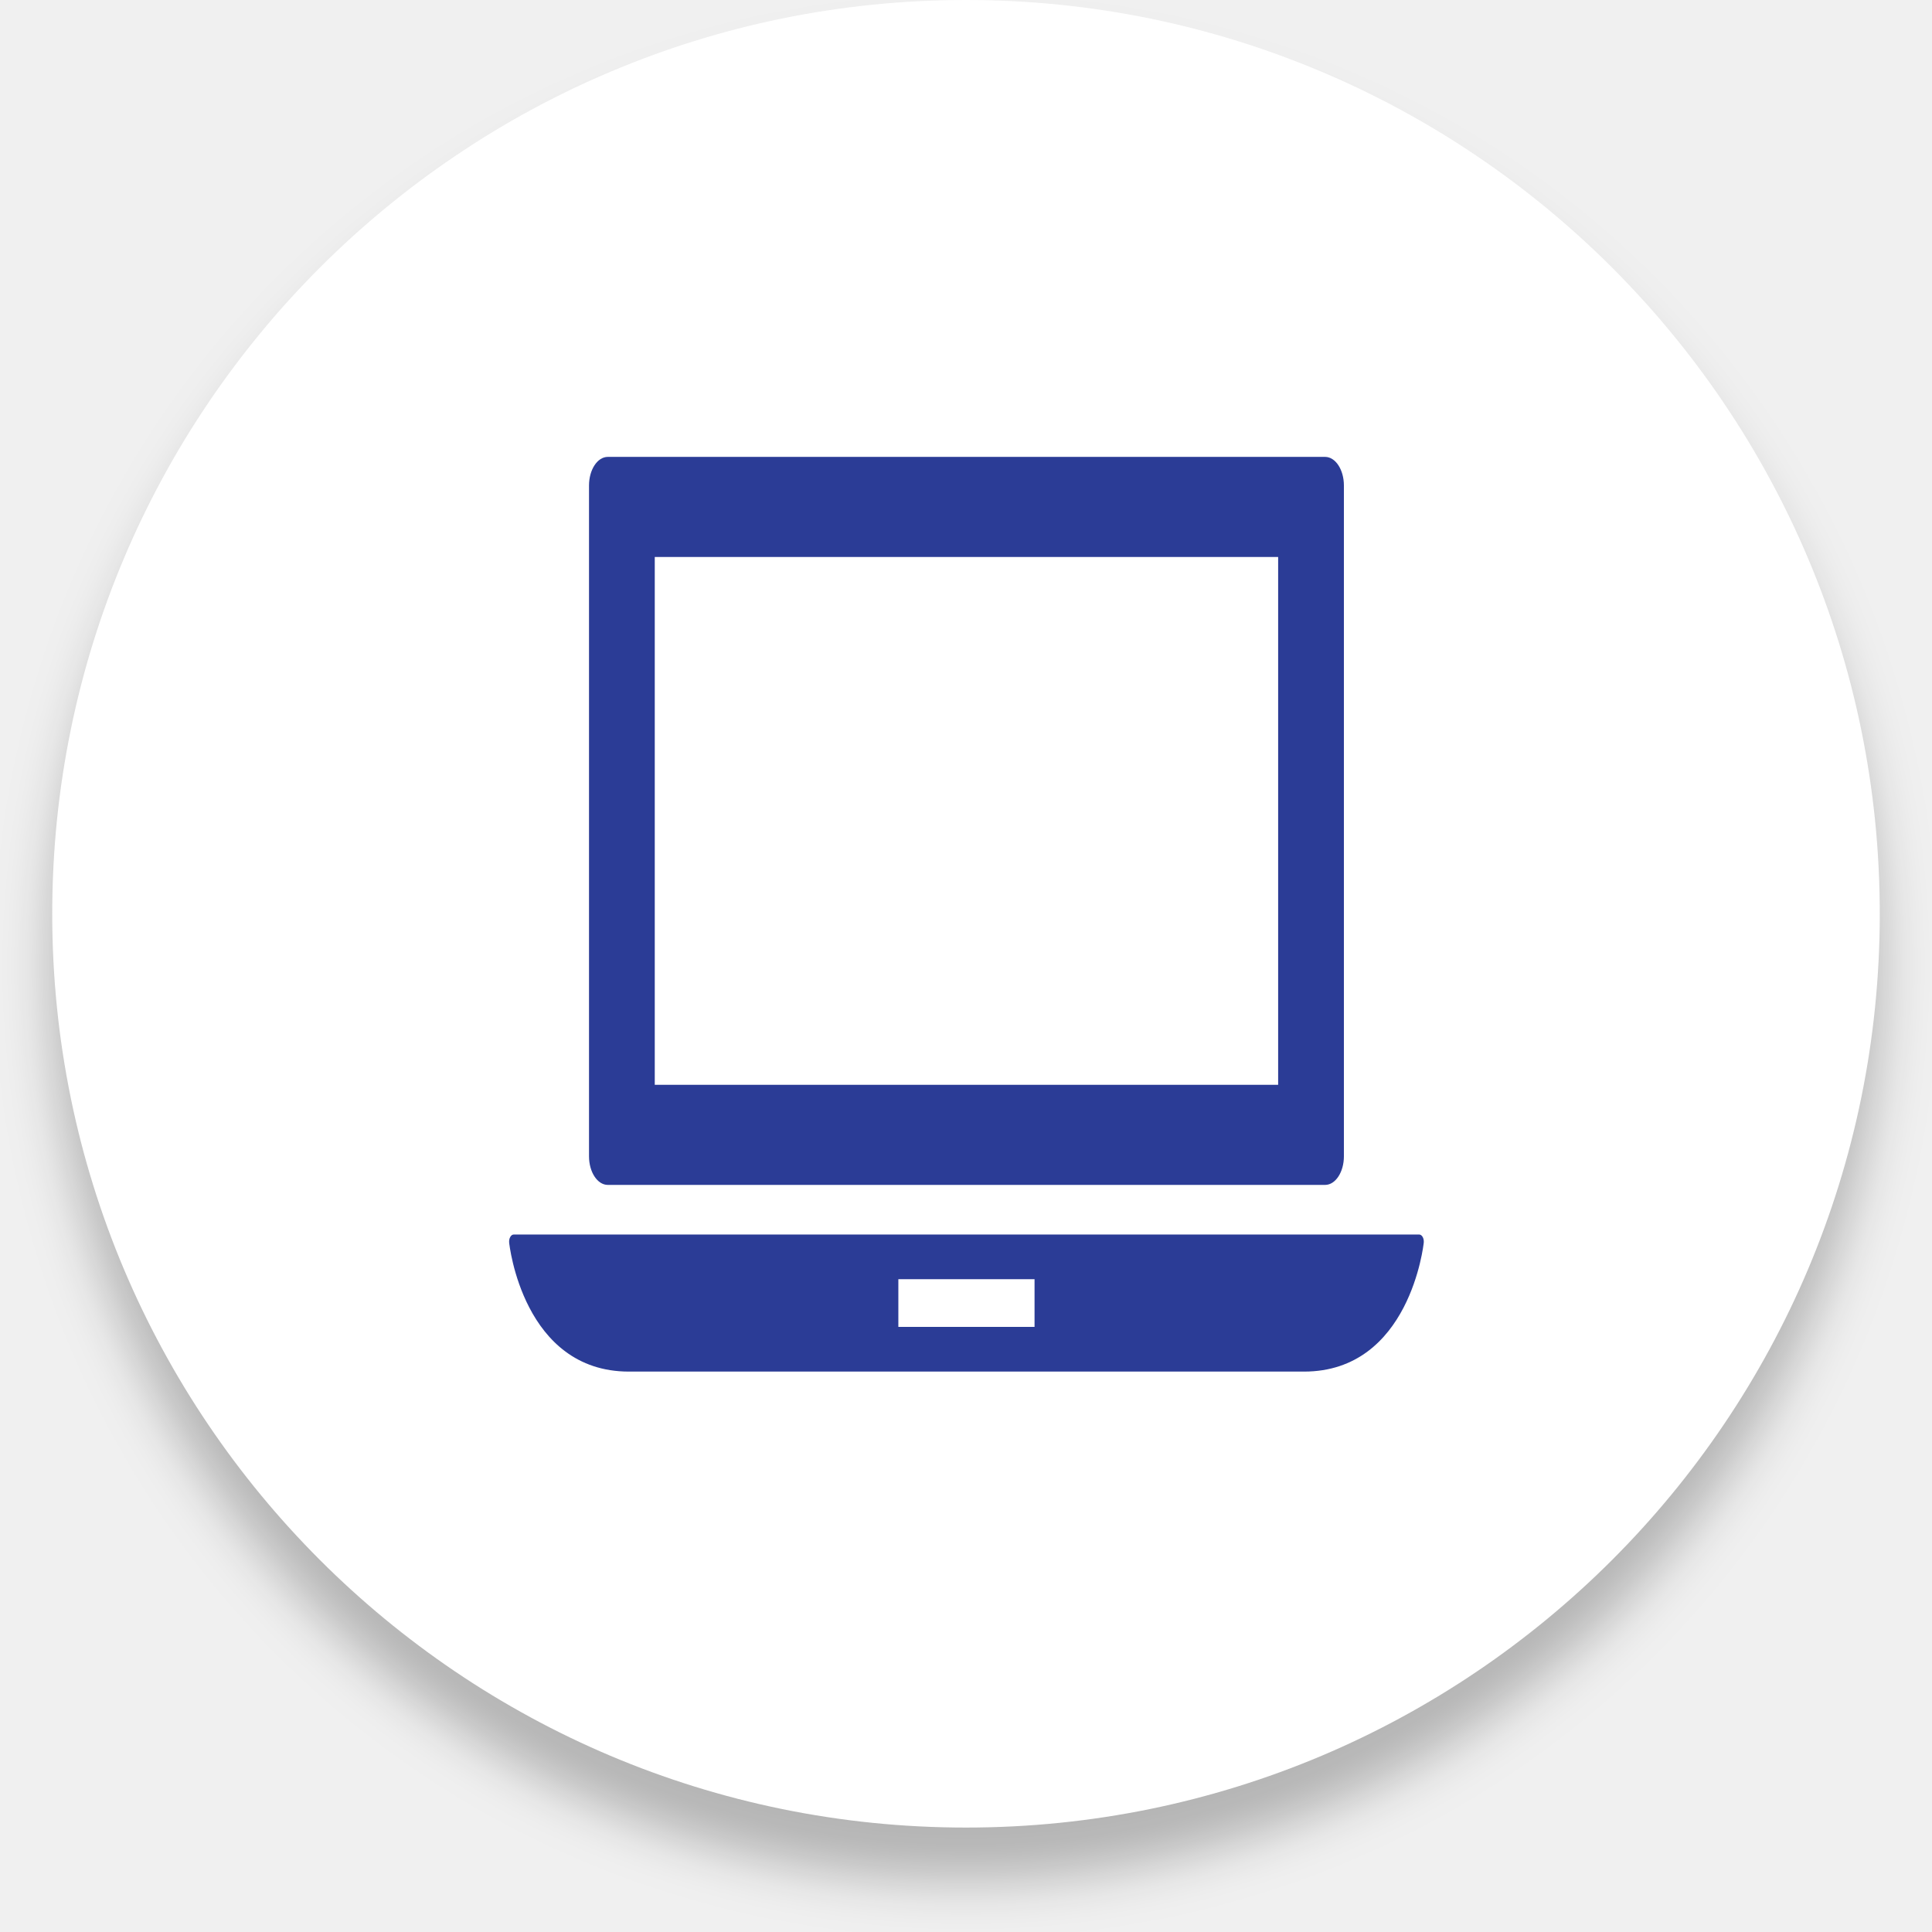
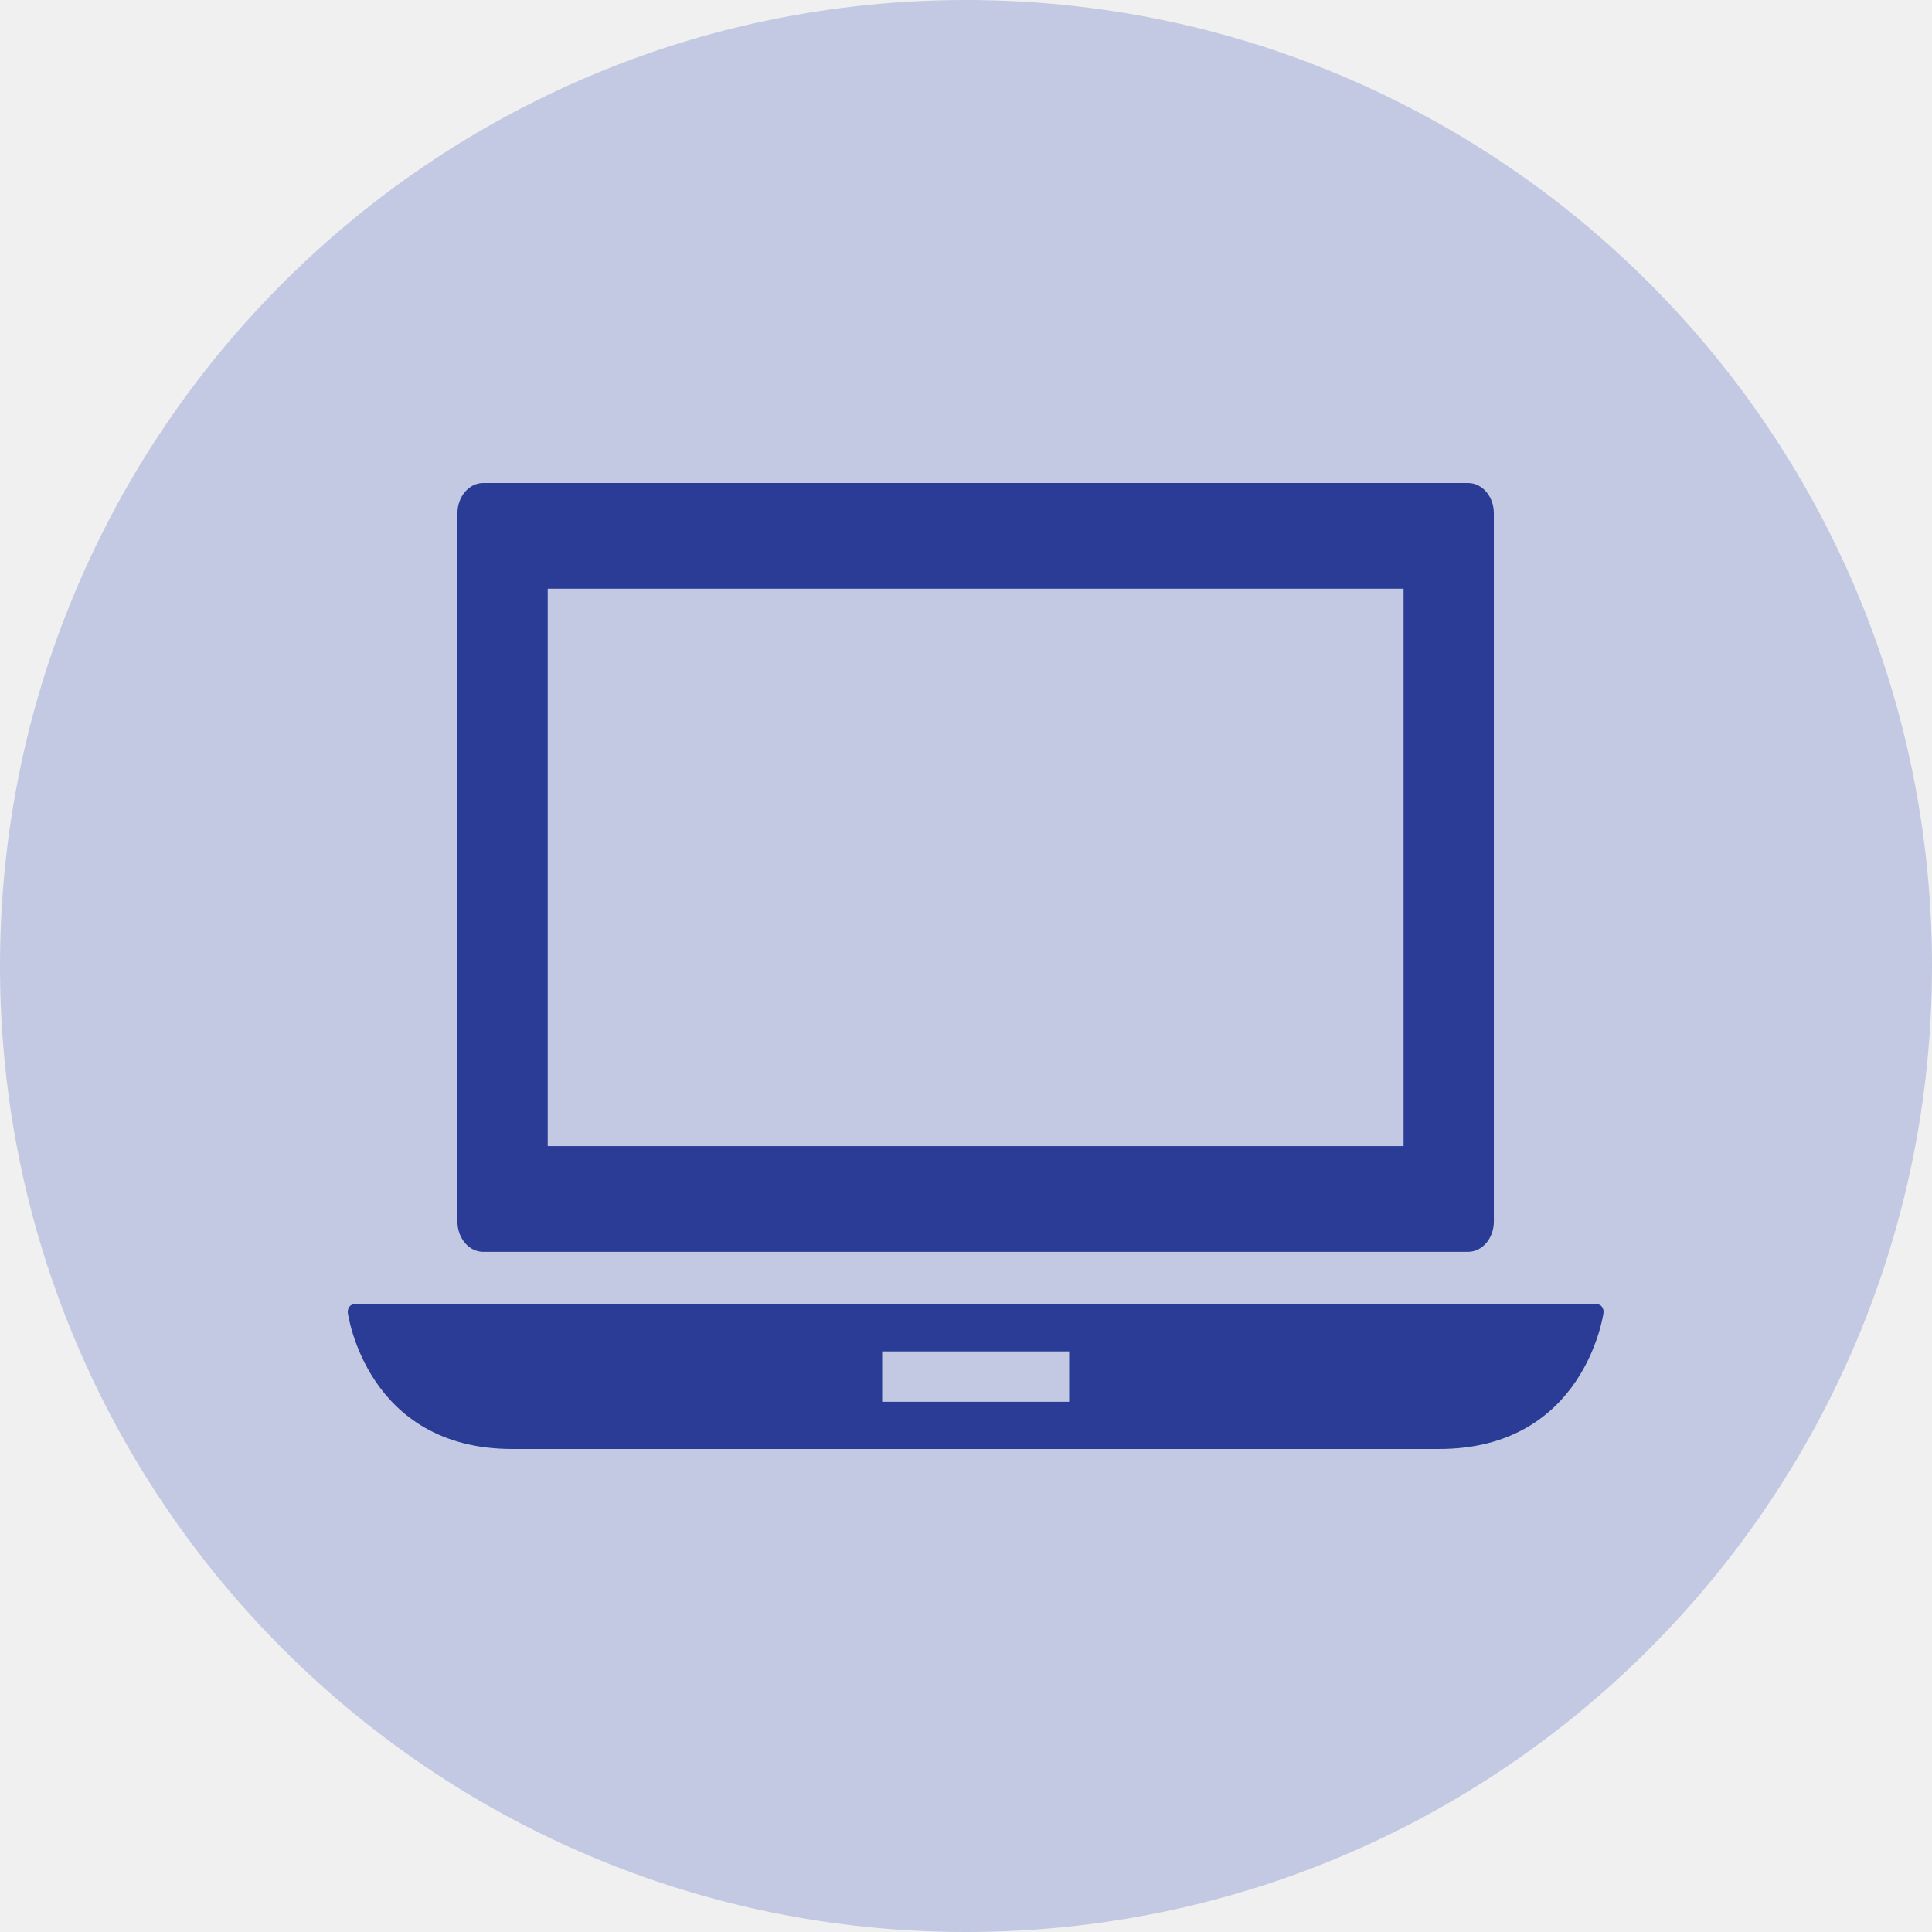
- <svg xmlns="http://www.w3.org/2000/svg" width="148" height="148" viewBox="0 0 148 148" fill="none">
-   <g filter="url(#filter0_d)">
-     <circle cx="74" cy="70" r="70" fill="white" />
-   </g>
-   <path d="M108.984 94.759C108.917 94.64 108.818 94.57 108.715 94.57H39.356C39.252 94.57 39.154 94.639 39.087 94.759C39.019 94.877 38.989 95.036 39.004 95.193C39.014 95.291 40.06 105.07 48.18 105.07H99.891C108.01 105.07 109.056 95.291 109.066 95.193C109.081 95.036 109.051 94.877 108.984 94.759ZM79.251 101.645H68.818V97.993H79.251V101.645Z" fill="#2B3C96" />
-   <path d="M46.56 90.769H101.51C102.304 90.769 102.949 89.787 102.949 88.578V37.191C102.949 35.982 102.304 35 101.51 35H46.56C45.766 35 45.121 35.982 45.121 37.191V88.578C45.121 89.787 45.766 90.769 46.56 90.769ZM50.158 42.669H97.912V83.1H50.158V42.669V42.669Z" fill="#2B3C96" />
-   <defs>
-     <filter id="filter0_d" x="0" y="0" width="148" height="148" filterUnits="userSpaceOnUse" color-interpolation-filters="sRGB">
-       <feFlood flood-opacity="0" result="BackgroundImageFix" />
-       <feColorMatrix in="SourceAlpha" type="matrix" values="0 0 0 0 0 0 0 0 0 0 0 0 0 0 0 0 0 0 127 0" />
-       <feOffset dy="4" />
-       <feGaussianBlur stdDeviation="2" />
-       <feColorMatrix type="matrix" values="0 0 0 0 0 0 0 0 0 0 0 0 0 0 0 0 0 0 0.25 0" />
-       <feBlend mode="normal" in2="BackgroundImageFix" result="effect1_dropShadow" />
-       <feBlend mode="normal" in="SourceGraphic" in2="effect1_dropShadow" result="shape" />
-     </filter>
-   </defs>
+ <svg xmlns="http://www.w3.org/2000/svg" width="100" height="100" viewBox="0 0 100 100" fill="none">
+   <circle cx="50" cy="50" r="50" fill="#B6BDDE" fill-opacity="0.77" />
+   <path d="M82.92 67.642C82.858 67.558 82.766 67.508 82.67 67.508H18.33C18.234 67.508 18.143 67.557 18.08 67.642C18.018 67.727 17.989 67.84 18.003 67.952C18.013 68.022 18.983 75 26.516 75H74.485C82.016 75 82.987 68.022 82.997 67.952C83.01 67.84 82.982 67.727 82.92 67.642ZM55.339 72.556H45.661V69.95H55.339V72.556Z" fill="#2B3C96" />
+   <path d="M25.013 64.795H75.987C76.723 64.795 77.321 64.095 77.321 63.232V26.564C77.321 25.7 76.723 25 75.987 25H25.013C24.276 25 23.678 25.7 23.678 26.564V63.232C23.678 64.095 24.276 64.795 25.013 64.795ZM28.35 30.472H72.649V59.323H28.35V30.472V30.472Z" fill="#2B3C96" />
</svg>
